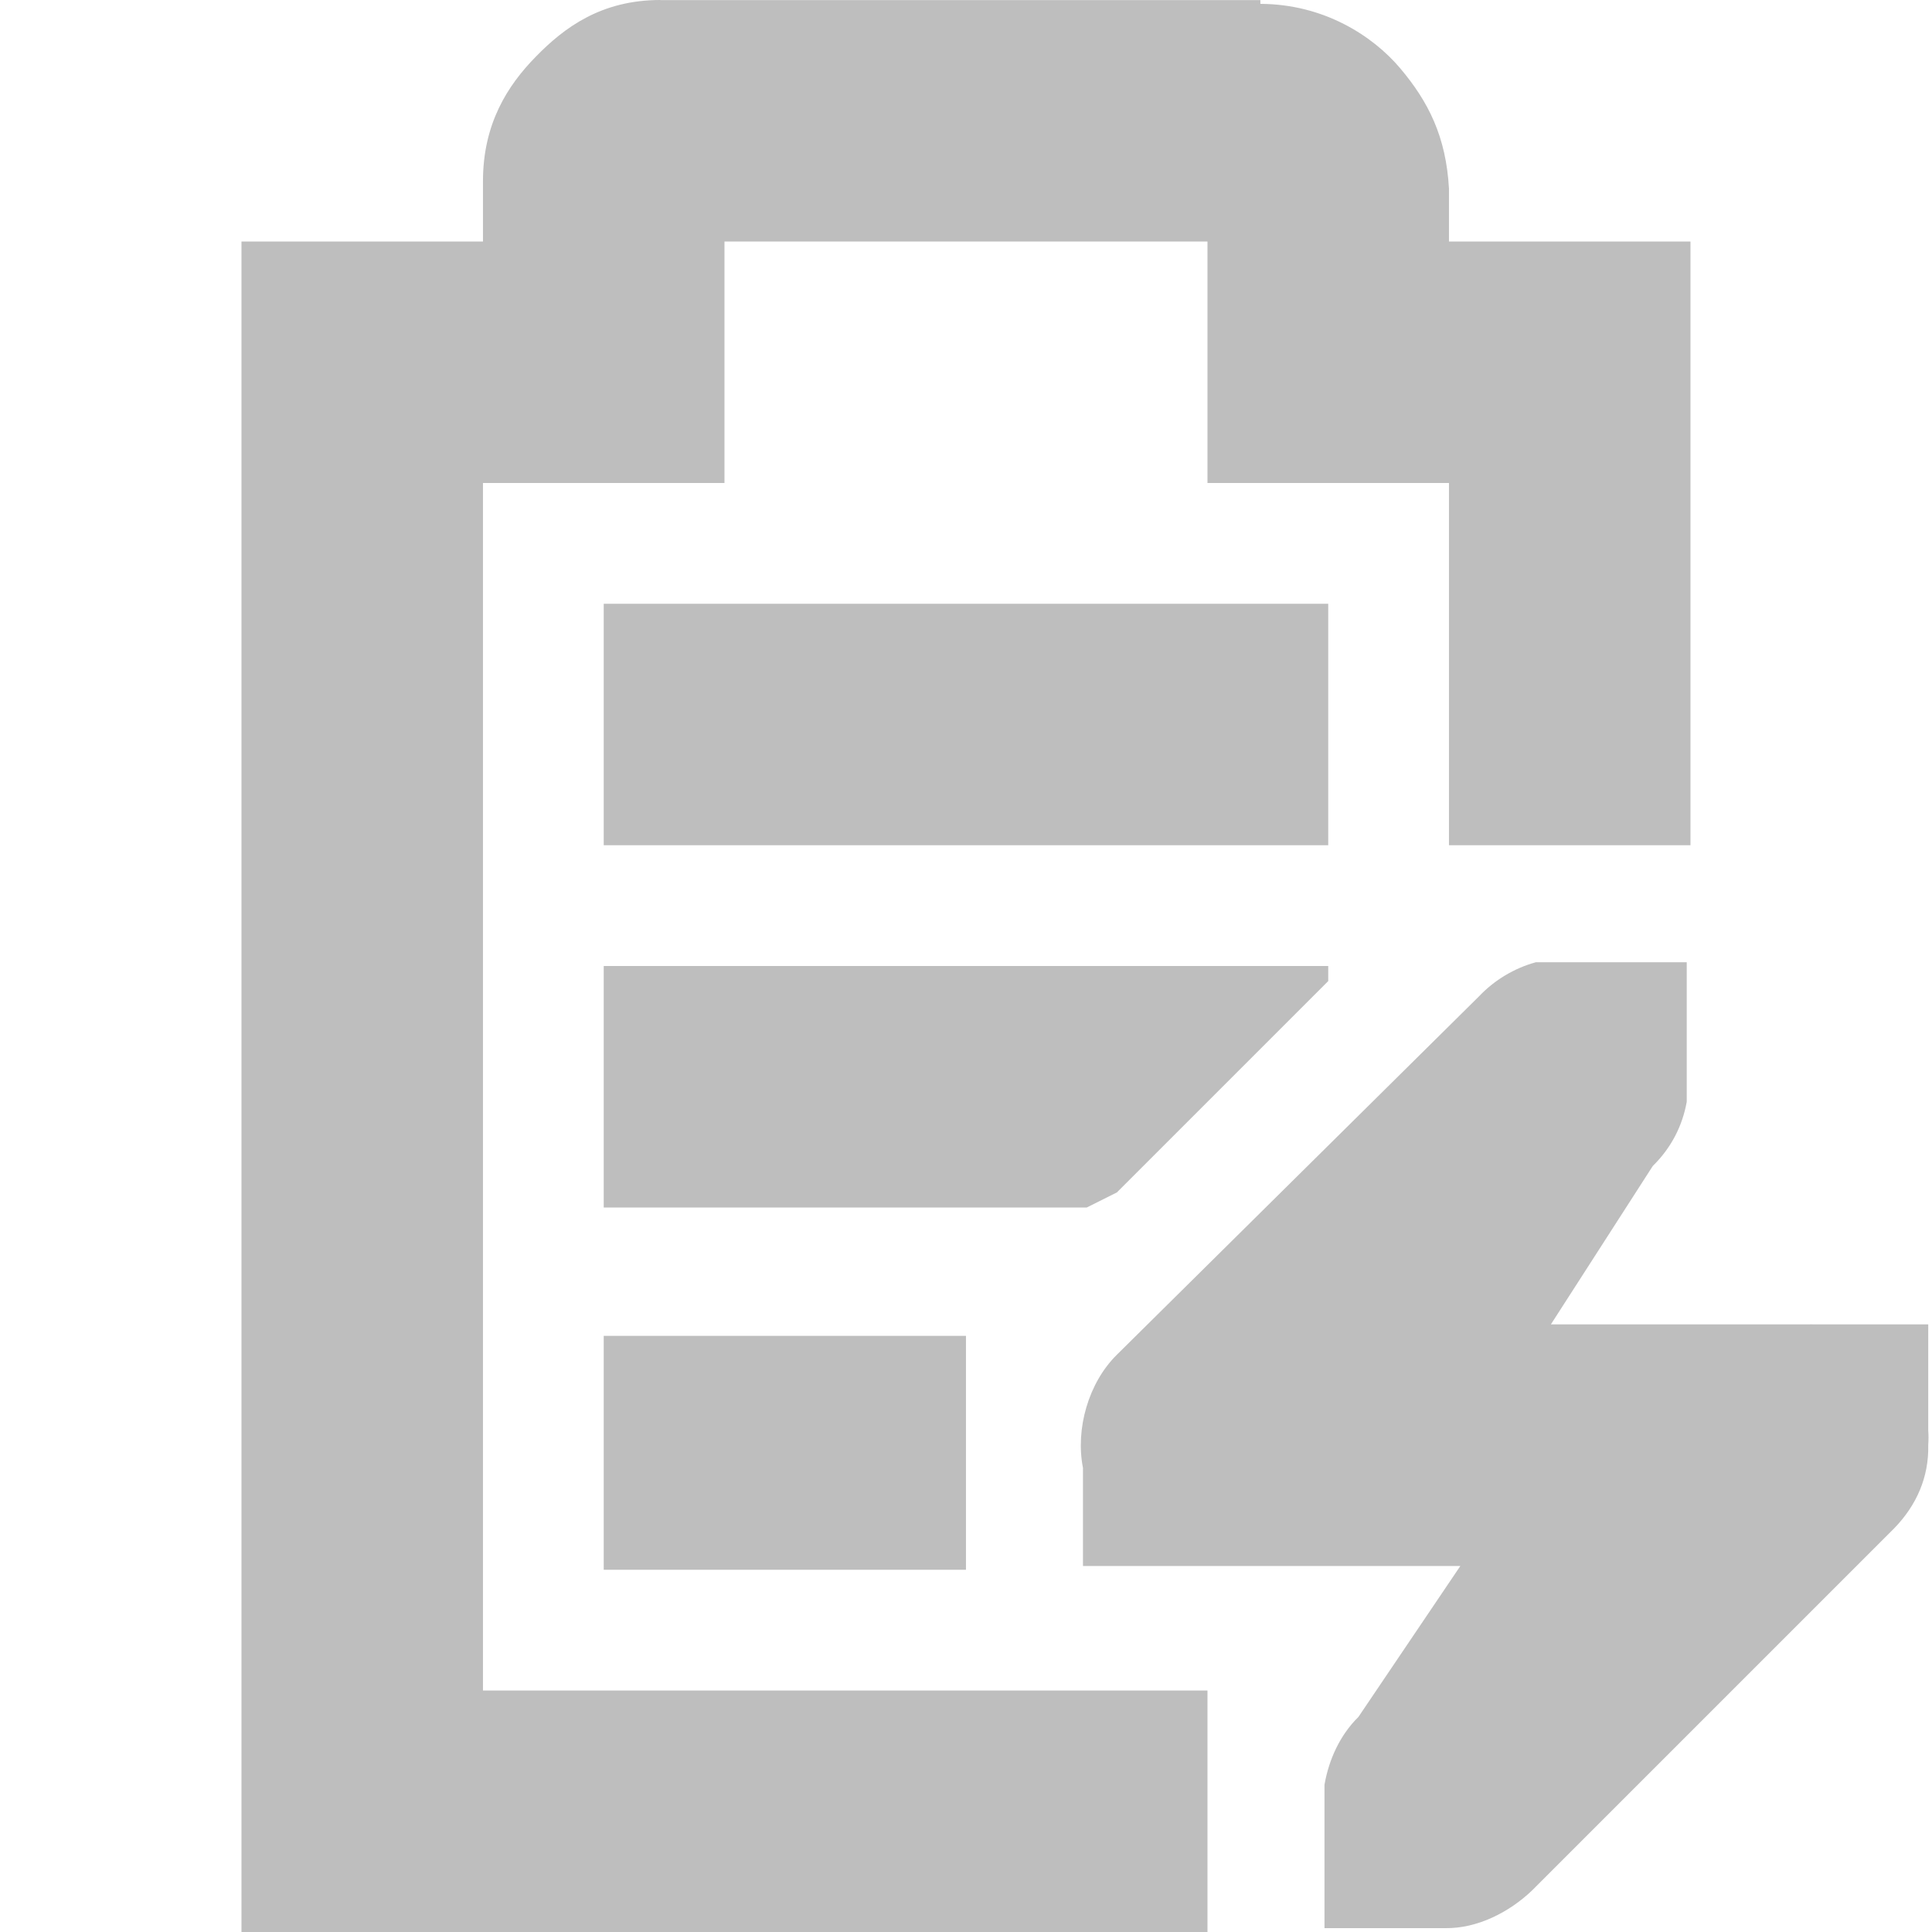
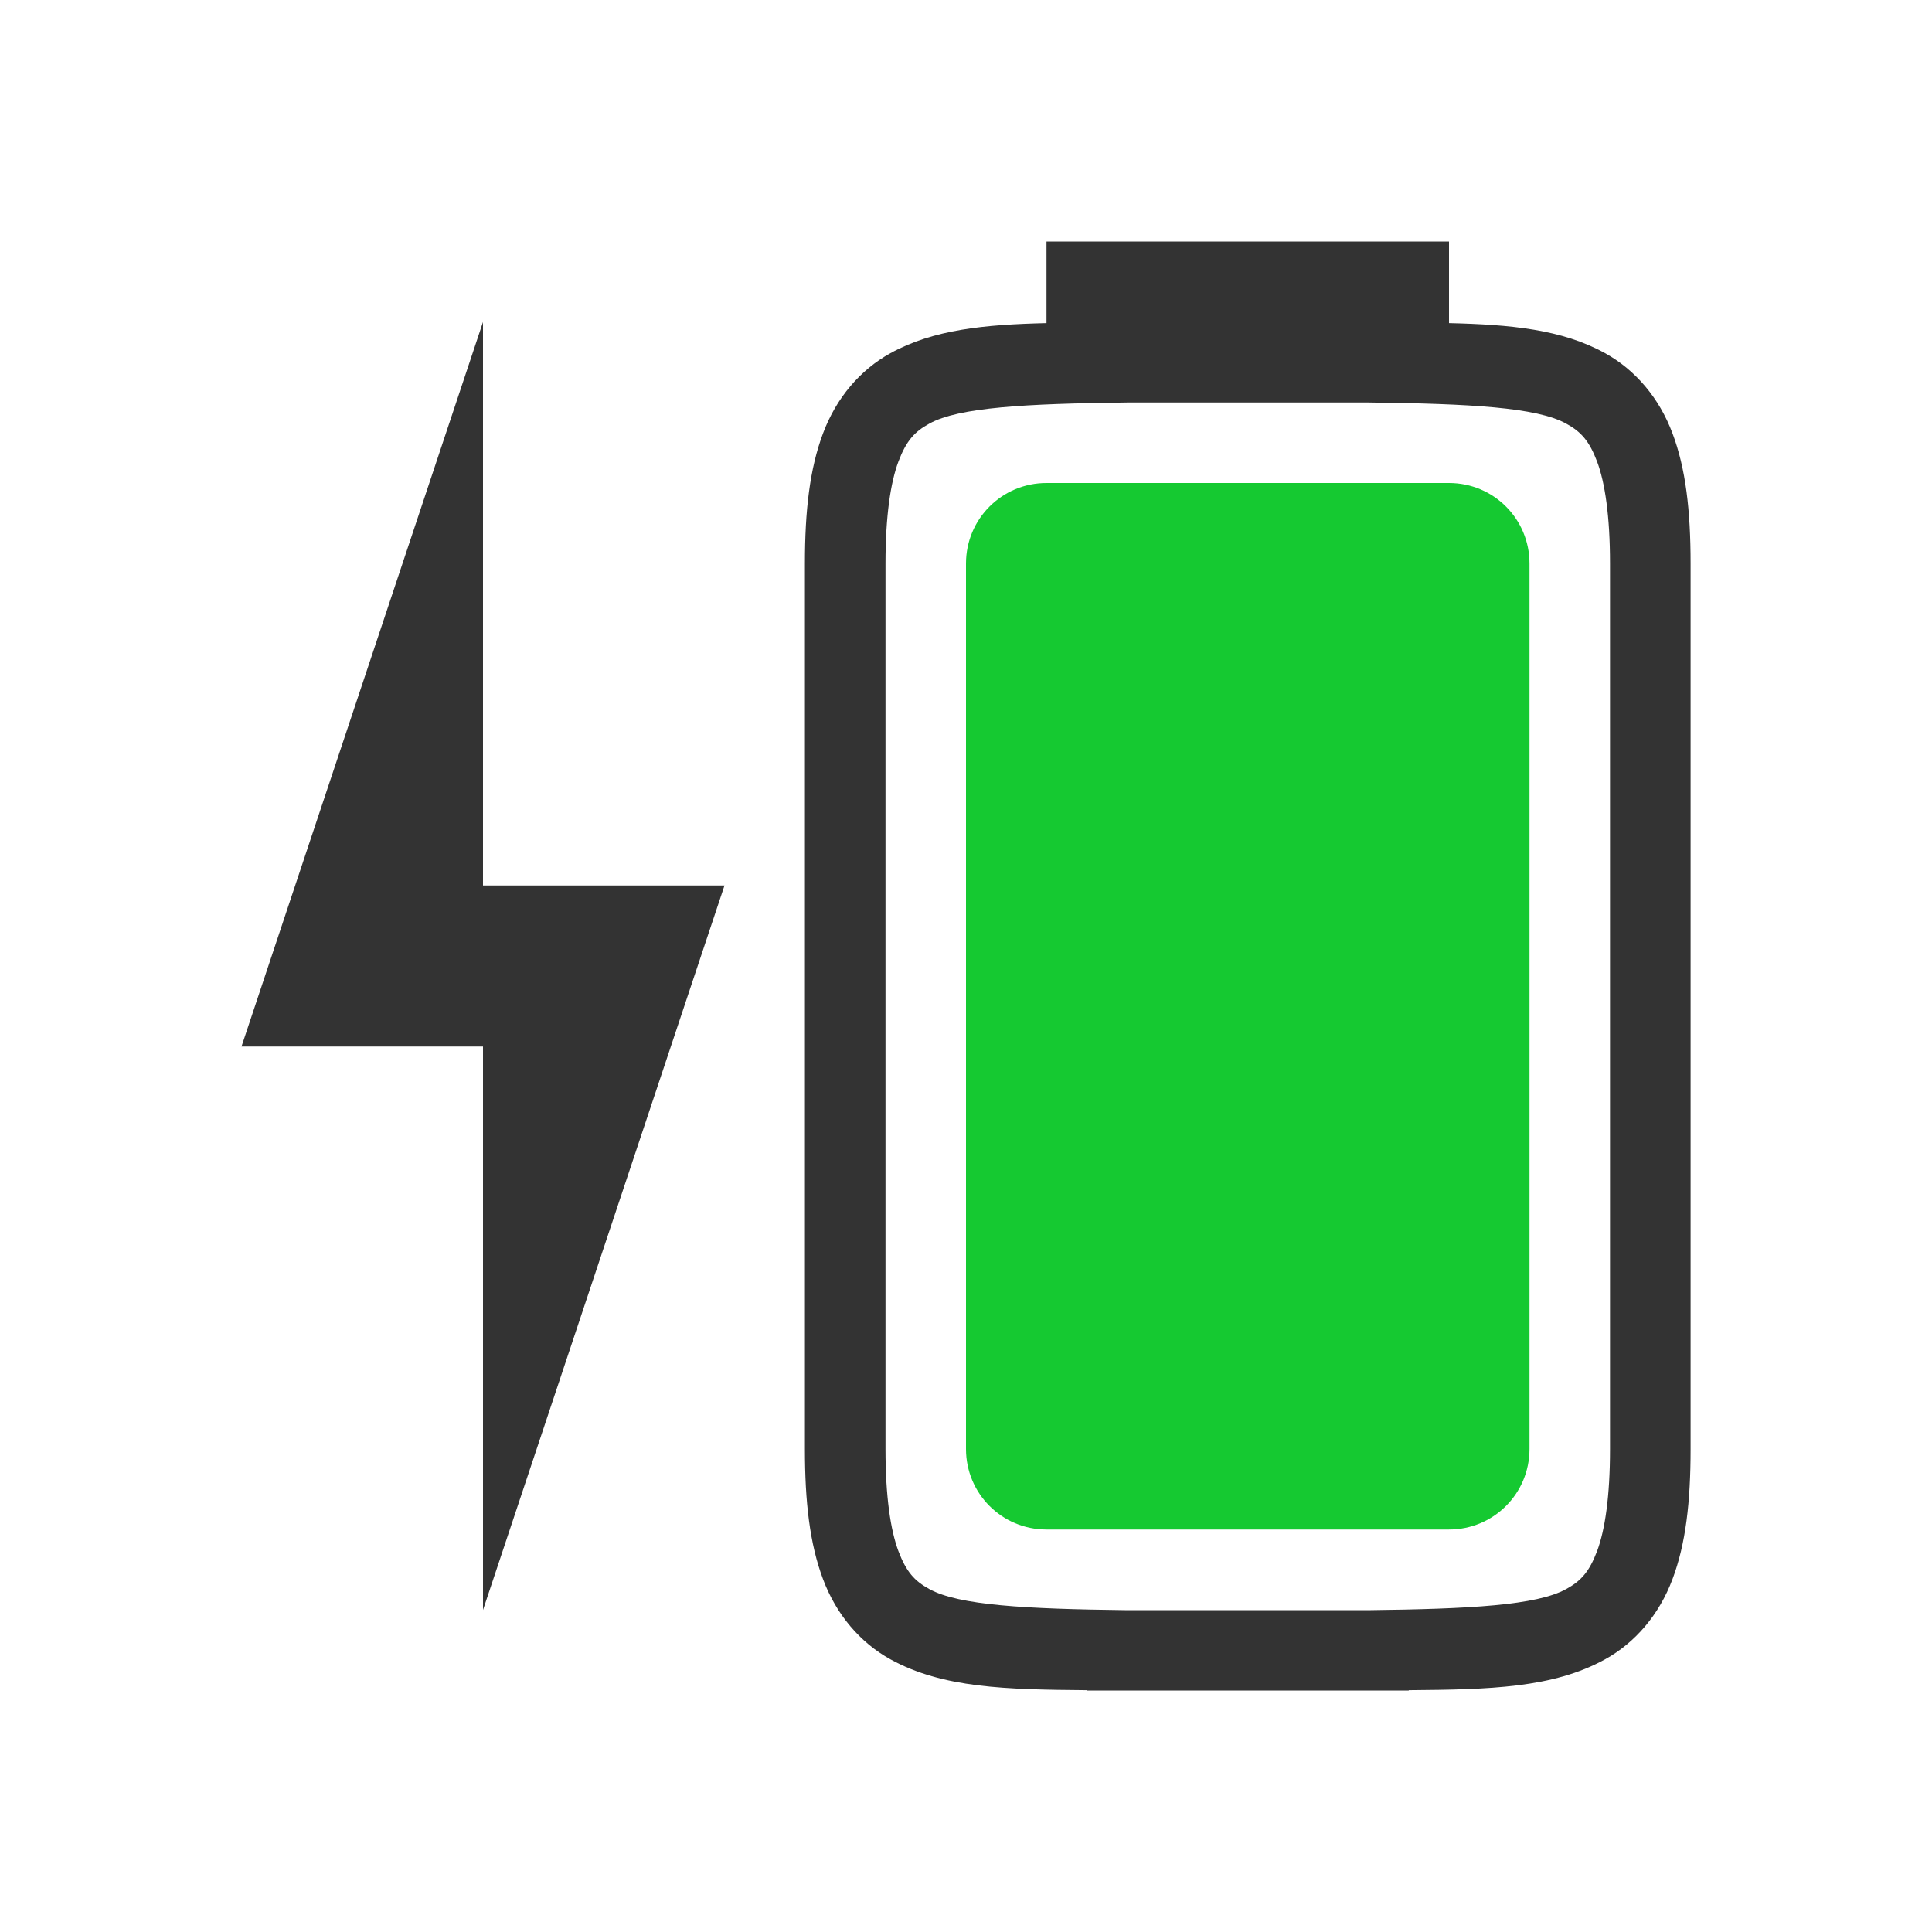
- <svg xmlns="http://www.w3.org/2000/svg" height="16" id="svg7384" version="1.1" width="16">
-   <defs id="defs7386" />
-   <g id="layer9" style="display:inline" transform="translate(-161.0002,-217)">
-     <path d="m 166,222 0,2 6,0 0,-2 -6,0 z m 0,3 0,2 4,0 0.25,-0.125 1.75,-1.75 0,-0.125 -6,0 z m 0,3.062 0,1.938 3,0 0,-0.812 0,-1.125 -3,0 z" id="rect6060" style="fill:#bebebe;fill-opacity:1;stroke:none" />
-     <path d="m 166.469,217 c -0.49,0 -0.796,0.228 -1.031,0.469 C 165.202,217.709 165,218.027 165,218.5 l 0,0.5 -1,0 -1,0 0,1 0,12 0,1 1,0 7,0 0,-2 -6,0 0,-10 1,0 1,0 0,-1 0,-1 4,0 0,1 0,1 1,0 1,0 0,3 2,0 0,-4 0,-1 -1,0 -1,0 0,-0.375 0,-0.031 0,-0.031 c -0.024,-0.431 -0.17,-0.721 -0.406,-1 -0.224,-0.264 -0.627,-0.529 -1.156,-0.531 l 0,-0.031 -0.062,0 -4.906,0 z" id="path6062" style="font-size:medium;font-style:normal;font-variant:normal;font-weight:normal;font-stretch:normal;text-indent:0;text-align:start;text-decoration:none;line-height:normal;letter-spacing:normal;word-spacing:normal;text-transform:none;direction:ltr;block-progression:tb;writing-mode:lr-tb;text-anchor:start;baseline-shift:baseline;color:#bebebe;fill:#bebebe;fill-opacity:1;stroke:none;stroke-width:2;marker:none;visibility:visible;display:inline;overflow:visible;enable-background:accumulate;font-family:Sans;-inkscape-font-specification:Sans" />
-     <path d="m 173.719,224.969 c -0.178,0.049 -0.342,0.147 -0.469,0.281 l -3,2.969 c -0.235,0.231 -0.345,0.614 -0.281,0.938 l 0,0.812 1,0 2.125,0 -0.844,1.25 c -0.152,0.149 -0.245,0.353 -0.281,0.562 l 0,0.375 0,0.812 1,0 c 0.264,0.004 0.528,-0.13 0.719,-0.312 l 3,-3 c 0.184,-0.19 0.287,-0.423 0.281,-0.688 0.003,-0.042 0.003,-0.083 0,-0.125 l 0,-0.875 -0.844,0 -0.094,0 c -0.021,-6.5e-4 -0.042,-6.5e-4 -0.062,0 l -2.125,0 0.844,-1.312 c 0.152,-0.149 0.245,-0.331 0.281,-0.531 l 0,-0.375 0,-0.781 -1.25,0 z" id="path6217" style="font-size:xx-small;font-style:normal;font-variant:normal;font-weight:normal;font-stretch:normal;text-indent:0;text-align:start;text-decoration:none;line-height:normal;letter-spacing:normal;word-spacing:normal;text-transform:none;direction:ltr;block-progression:tb;writing-mode:lr-tb;text-anchor:start;color:#bebebe;fill:#bebebe;fill-opacity:1;fill-rule:nonzero;stroke:none;stroke-width:2;marker:none;visibility:visible;display:inline;overflow:visible;enable-background:accumulate;font-family:Bitstream Vera Sans;-inkscape-font-specification:Bitstream Vera Sans" />
-   </g>
-   <g id="layer10" style="display:inline" transform="translate(-161.0002,-217)" />
-   <g id="layer11" transform="translate(-161.0002,-217)" />
-   <g id="layer13" style="display:inline" transform="translate(-161.0002,-217)" />
-   <g id="layer14" transform="translate(-161.0002,-217)" />
-   <g id="layer15" style="display:inline" transform="translate(-161.0002,-217)" />
-   <g id="g71291" style="display:inline" transform="translate(-161.0002,-217)" />
-   <g id="g4953" style="display:inline" transform="translate(-161.0002,-217)" />
-   <g id="layer12" style="display:inline" transform="translate(-161.0002,-217)" />
+ <svg xmlns="http://www.w3.org/2000/svg" version="1.1" viewBox="0 0 24 24">
+   <path d="m13 3v1.014c-0.767 0.018-1.403 0.079-1.938 0.373-0.376 0.207-0.674 0.557-0.838 0.996-0.165 0.438-0.225 0.959-0.225 1.617v11c0 0.658 0.06 1.179 0.225 1.617 0.164 0.439 0.462 0.789 0.838 0.996 0.648 0.357 1.434 0.375 2.438 0.383v0.004h4v-0.004c1.004-0.008 1.79-0.026 2.438-0.383 0.376-0.207 0.674-0.557 0.838-0.996 0.165-0.438 0.225-0.959 0.225-1.617v-11c0-0.658-0.06-1.179-0.225-1.617-0.164-0.439-0.462-0.789-0.838-0.996-0.534-0.295-1.171-0.355-1.938-0.373v-1.014zm-7 1-3 9h3v7l3-9h-3zm7.998 1h3.004c1.258 0.015 2.088 0.06 2.453 0.262 0.184 0.1 0.287 0.214 0.385 0.473 0.097 0.26 0.16 0.674 0.16 1.266v11c0 0.592-0.063 1.006-0.16 1.266-0.098 0.259-0.201 0.373-0.385 0.473-0.365 0.202-1.195 0.247-2.453 0.262h-3.004c-1.258-0.015-2.088-0.06-2.453-0.262-0.184-0.1-0.287-0.214-0.385-0.473-0.097-0.26-0.16-0.674-0.16-1.266v-11c0-0.592 0.063-1.006 0.16-1.266 0.098-0.259 0.201-0.373 0.385-0.473 0.365-0.202 1.195-0.247 2.453-0.262z" fill="#333" />
+   <path d="m13 6h5c0.554 0 1 0.446 1 1v11c0 0.554-0.446 1-1 1h-5c-0.554 0-1-0.446-1-1v-11c0-0.554 0.446-1 1-1z" fill="#15c931" stroke-width="2" />
</svg>
